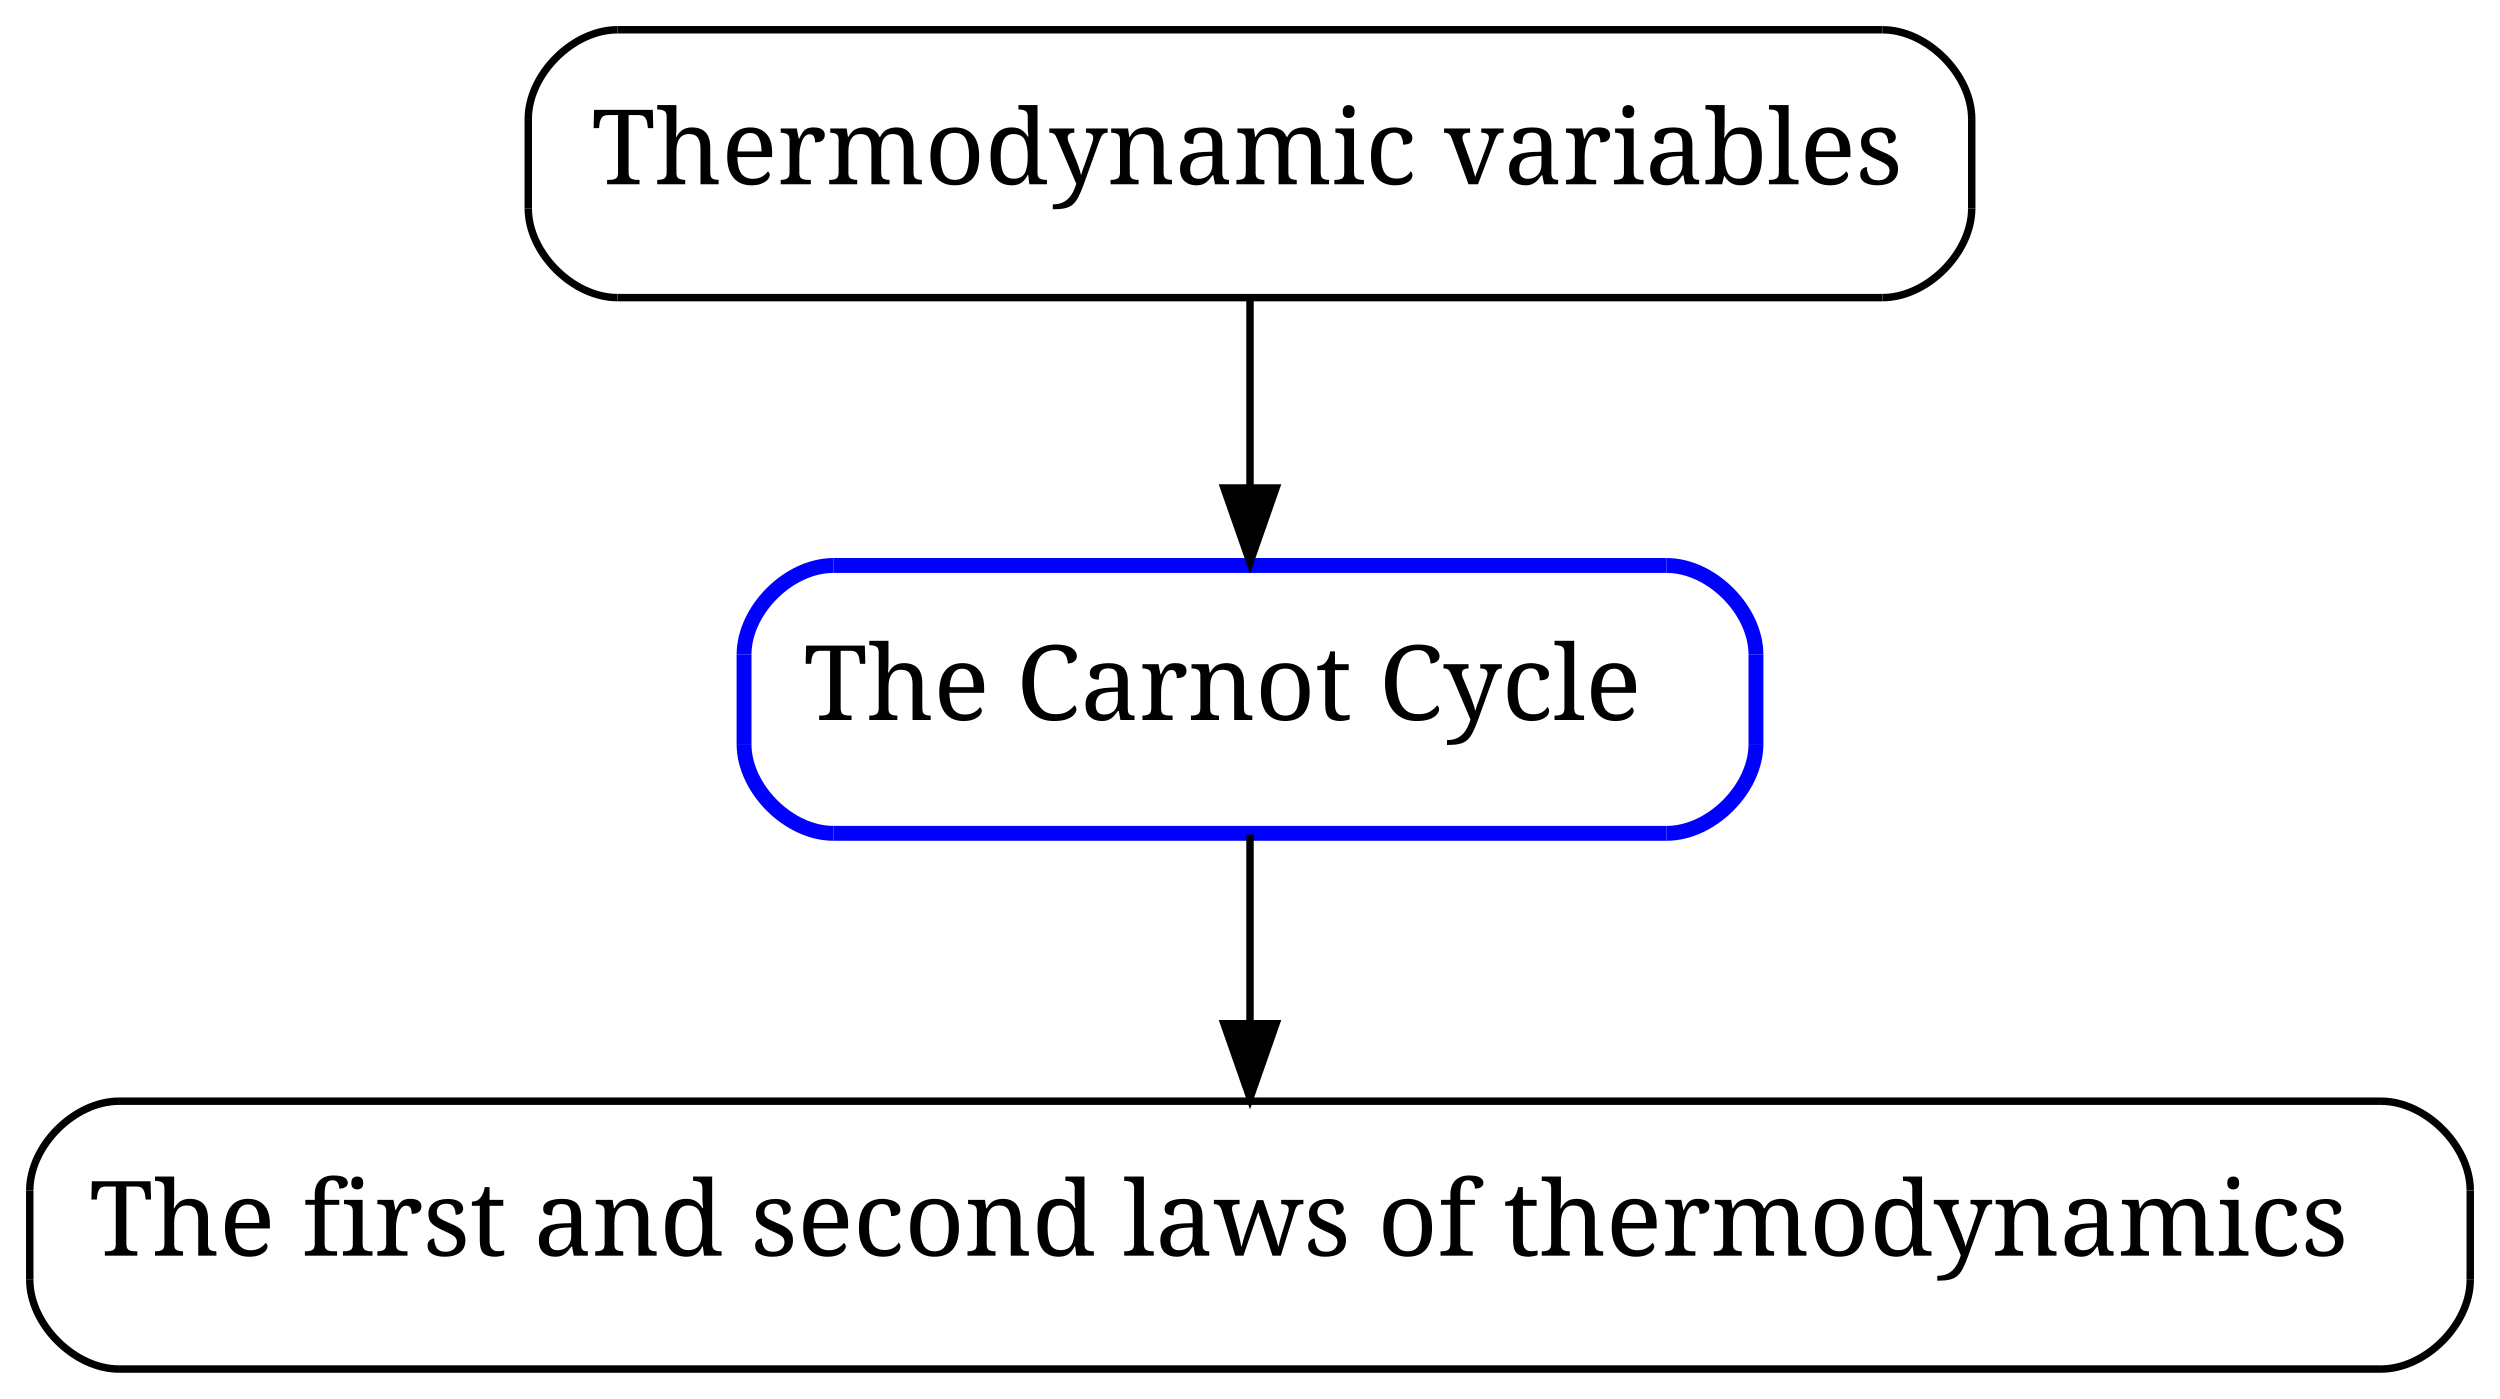
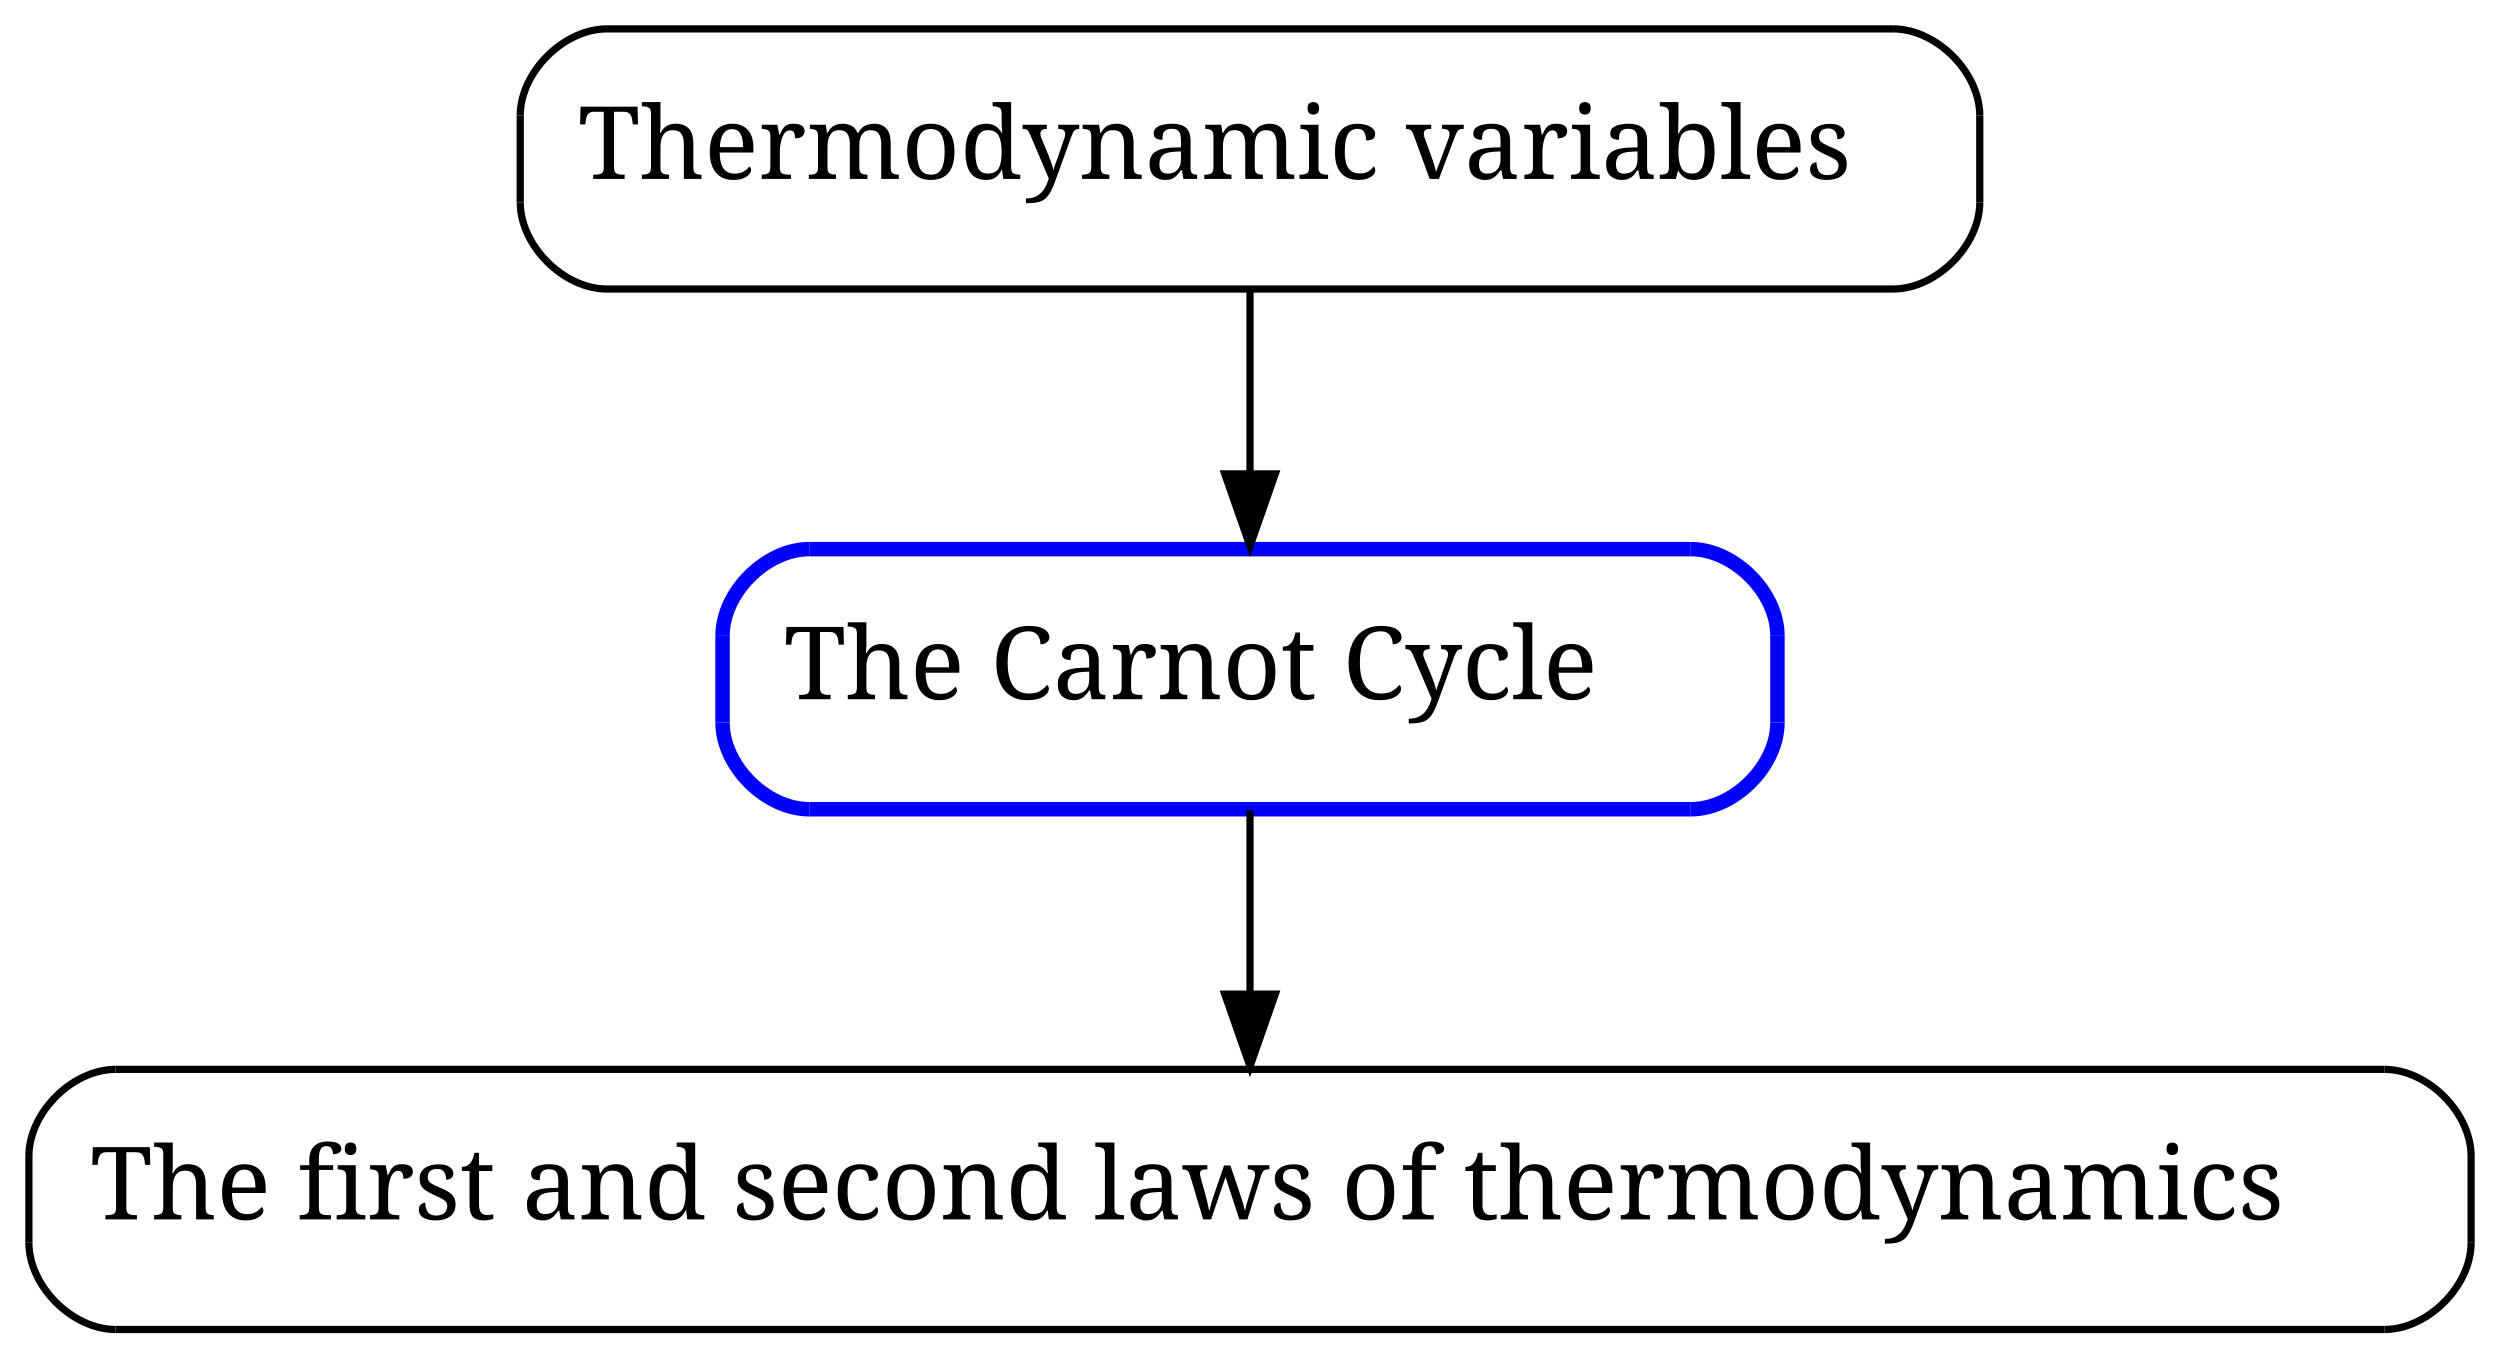
- <svg xmlns="http://www.w3.org/2000/svg" xmlns:xlink="http://www.w3.org/1999/xlink" width="336pt" height="188pt" viewBox="0.00 0.00 336.00 188.00">
+ <svg xmlns="http://www.w3.org/2000/svg" xmlns:xlink="http://www.w3.org/1999/xlink" width="346pt" height="188pt" viewBox="0.00 0.00 346.00 188.00">
  <g id="graph1" class="graph" transform="scale(1 1) rotate(0) translate(4 184)">
    <g id="node1" class="node">
-       <a xlink:href="CARNOT_CYCLE.html" xlink:title="The Carnot Cycle" target="_top">
-         <polyline fill="none" stroke="blue" stroke-width="2" points="220,-108 108,-108 " />
+       <a xlink:href="CARNOT_CYCLE.html" xlink:title=" The Carnot Cycle " target="_top">
+         <polyline fill="none" stroke="blue" stroke-width="2" points="230,-108 108,-108 " />
        <path fill="none" stroke="blue" stroke-width="2" d="M108,-108C102,-108 96,-102 96,-96" />
        <polyline fill="none" stroke="blue" stroke-width="2" points="96,-96 96,-84 " />
        <path fill="none" stroke="blue" stroke-width="2" d="M96,-84C96,-78 102,-72 108,-72" />
-         <polyline fill="none" stroke="blue" stroke-width="2" points="108,-72 220,-72 " />
-         <path fill="none" stroke="blue" stroke-width="2" d="M220,-72C226,-72 232,-78 232,-84" />
-         <polyline fill="none" stroke="blue" stroke-width="2" points="232,-84 232,-96 " />
-         <path fill="none" stroke="blue" stroke-width="2" d="M232,-96C232,-102 226,-108 220,-108" />
-         <text text-anchor="start" x="104" y="-87.233" font-family="Times Roman,serif" font-size="14.00">The Carnot Cycle</text>
+         <polyline fill="none" stroke="blue" stroke-width="2" points="108,-72 230,-72 " />
+         <path fill="none" stroke="blue" stroke-width="2" d="M230,-72C236,-72 242,-78 242,-84" />
+         <polyline fill="none" stroke="blue" stroke-width="2" points="242,-84 242,-96 " />
+         <path fill="none" stroke="blue" stroke-width="2" d="M242,-96C242,-102 236,-108 230,-108" />
+         <text text-anchor="start" x="104.5" y="-87.233" font-family="Times Roman,serif" font-size="14.00"> The Carnot Cycle </text>
      </a>
    </g>
-     <g id="node4" class="node">
-       <a xlink:href="LAWS_OF_THERMODYNAMICS.html" xlink:title="The first and second laws of thermodynamics" target="_top">
-         <polyline fill="none" stroke="black" points="316,-36 12,-36 " />
+     <g id="node2" class="node">
+       <a xlink:href="LAWS_OF_THERMODYNAMICS.html" xlink:title=" The first and second laws of thermodynamics " target="_top">
+         <polyline fill="none" stroke="black" points="326,-36 12,-36 " />
        <path fill="none" stroke="black" d="M12,-36C6,-36 1.42109e-13,-30 1.13687e-13,-24" />
        <polyline fill="none" stroke="black" points="1.13687e-13,-24 5.68434e-14,-12 " />
-         <path fill="none" stroke="black" d="M5.68434e-14,-12C2.84217e-14,-6 6,-1.75036e-14 12,-1.72437e-14" />
-         <polyline fill="none" stroke="black" points="12,-1.72437e-14 316,-4.07262e-15 " />
-         <path fill="none" stroke="black" d="M316,-4.07262e-15C322,-3.81267e-15 328,-6 328,-12" />
-         <polyline fill="none" stroke="black" points="328,-12 328,-24 " />
-         <path fill="none" stroke="black" d="M328,-24C328,-30 322,-36 316,-36" />
-         <text text-anchor="start" x="8" y="-15.233" font-family="Times Roman,serif" font-size="14.00">The first and second laws of thermodynamics</text>
+         <path fill="none" stroke="black" d="M5.68434e-14,-12C2.84217e-14,-6 6,-1.75113e-14 12,-1.7259e-14" />
+         <polyline fill="none" stroke="black" points="12,-1.7259e-14 326,-4.05724e-15 " />
+         <path fill="none" stroke="black" d="M326,-4.05724e-15C332,-3.80498e-15 338,-6 338,-12" />
+         <polyline fill="none" stroke="black" points="338,-12 338,-24 " />
+         <path fill="none" stroke="black" d="M338,-24C338,-30 332,-36 326,-36" />
+         <text text-anchor="start" x="8.5" y="-15.233" font-family="Times Roman,serif" font-size="14.00"> The first and second laws of thermodynamics </text>
+       </a>
+     </g>
+     <g id="edge2" class="edge">
+       <path fill="none" stroke="black" d="M169,-71.831C169,-64.131 169,-54.974 169,-46.417" />
+       <polygon fill="black" stroke="black" points="172.5,-46.413 169,-36.413 165.5,-46.413 172.5,-46.413" />
+     </g>
+     <g id="node4" class="node">
+       <a xlink:href="THERMODYNAMIC_VARIABLES.html" xlink:title=" Thermodynamic variables " target="_top">
+         <polyline fill="none" stroke="black" points="258,-180 80,-180 " />
+         <path fill="none" stroke="black" d="M80,-180C74,-180 68,-174 68,-168" />
+         <polyline fill="none" stroke="black" points="68,-168 68,-156 " />
+         <path fill="none" stroke="black" d="M68,-156C68,-150 74,-144 80,-144" />
+         <polyline fill="none" stroke="black" points="80,-144 258,-144 " />
+         <path fill="none" stroke="black" d="M258,-144C264,-144 270,-150 270,-156" />
+         <polyline fill="none" stroke="black" points="270,-156 270,-168 " />
+         <path fill="none" stroke="black" d="M270,-168C270,-174 264,-180 258,-180" />
+         <text text-anchor="start" x="76" y="-159.233" font-family="Times Roman,serif" font-size="14.00"> Thermodynamic variables </text>
      </a>
    </g>
    <g id="edge4" class="edge">
-       <path fill="none" stroke="black" d="M164,-71.831C164,-64.131 164,-54.974 164,-46.417" />
-       <polygon fill="black" stroke="black" points="167.5,-46.413 164,-36.413 160.5,-46.413 167.5,-46.413" />
-     </g>
-     <g id="node2" class="node">
-       <a xlink:href="THERMODYNAMIC_VARIABLES.html" xlink:title="Thermodynamic variables" target="_top">
-         <polyline fill="none" stroke="black" points="249,-180 79,-180 " />
-         <path fill="none" stroke="black" d="M79,-180C73,-180 67,-174 67,-168" />
-         <polyline fill="none" stroke="black" points="67,-168 67,-156 " />
-         <path fill="none" stroke="black" d="M67,-156C67,-150 73,-144 79,-144" />
-         <polyline fill="none" stroke="black" points="79,-144 249,-144 " />
-         <path fill="none" stroke="black" d="M249,-144C255,-144 261,-150 261,-156" />
-         <polyline fill="none" stroke="black" points="261,-156 261,-168 " />
-         <path fill="none" stroke="black" d="M261,-168C261,-174 255,-180 249,-180" />
-         <text text-anchor="start" x="75.5" y="-159.233" font-family="Times Roman,serif" font-size="14.00">Thermodynamic variables</text>
-       </a>
-     </g>
-     <g id="edge2" class="edge">
-       <path fill="none" stroke="black" d="M164,-143.831C164,-136.131 164,-126.974 164,-118.417" />
-       <polygon fill="black" stroke="black" points="167.5,-118.413 164,-108.413 160.5,-118.413 167.5,-118.413" />
+       <path fill="none" stroke="black" d="M169,-143.831C169,-136.131 169,-126.974 169,-118.417" />
+       <polygon fill="black" stroke="black" points="172.5,-118.413 169,-108.413 165.5,-118.413 172.5,-118.413" />
    </g>
  </g>
</svg>
